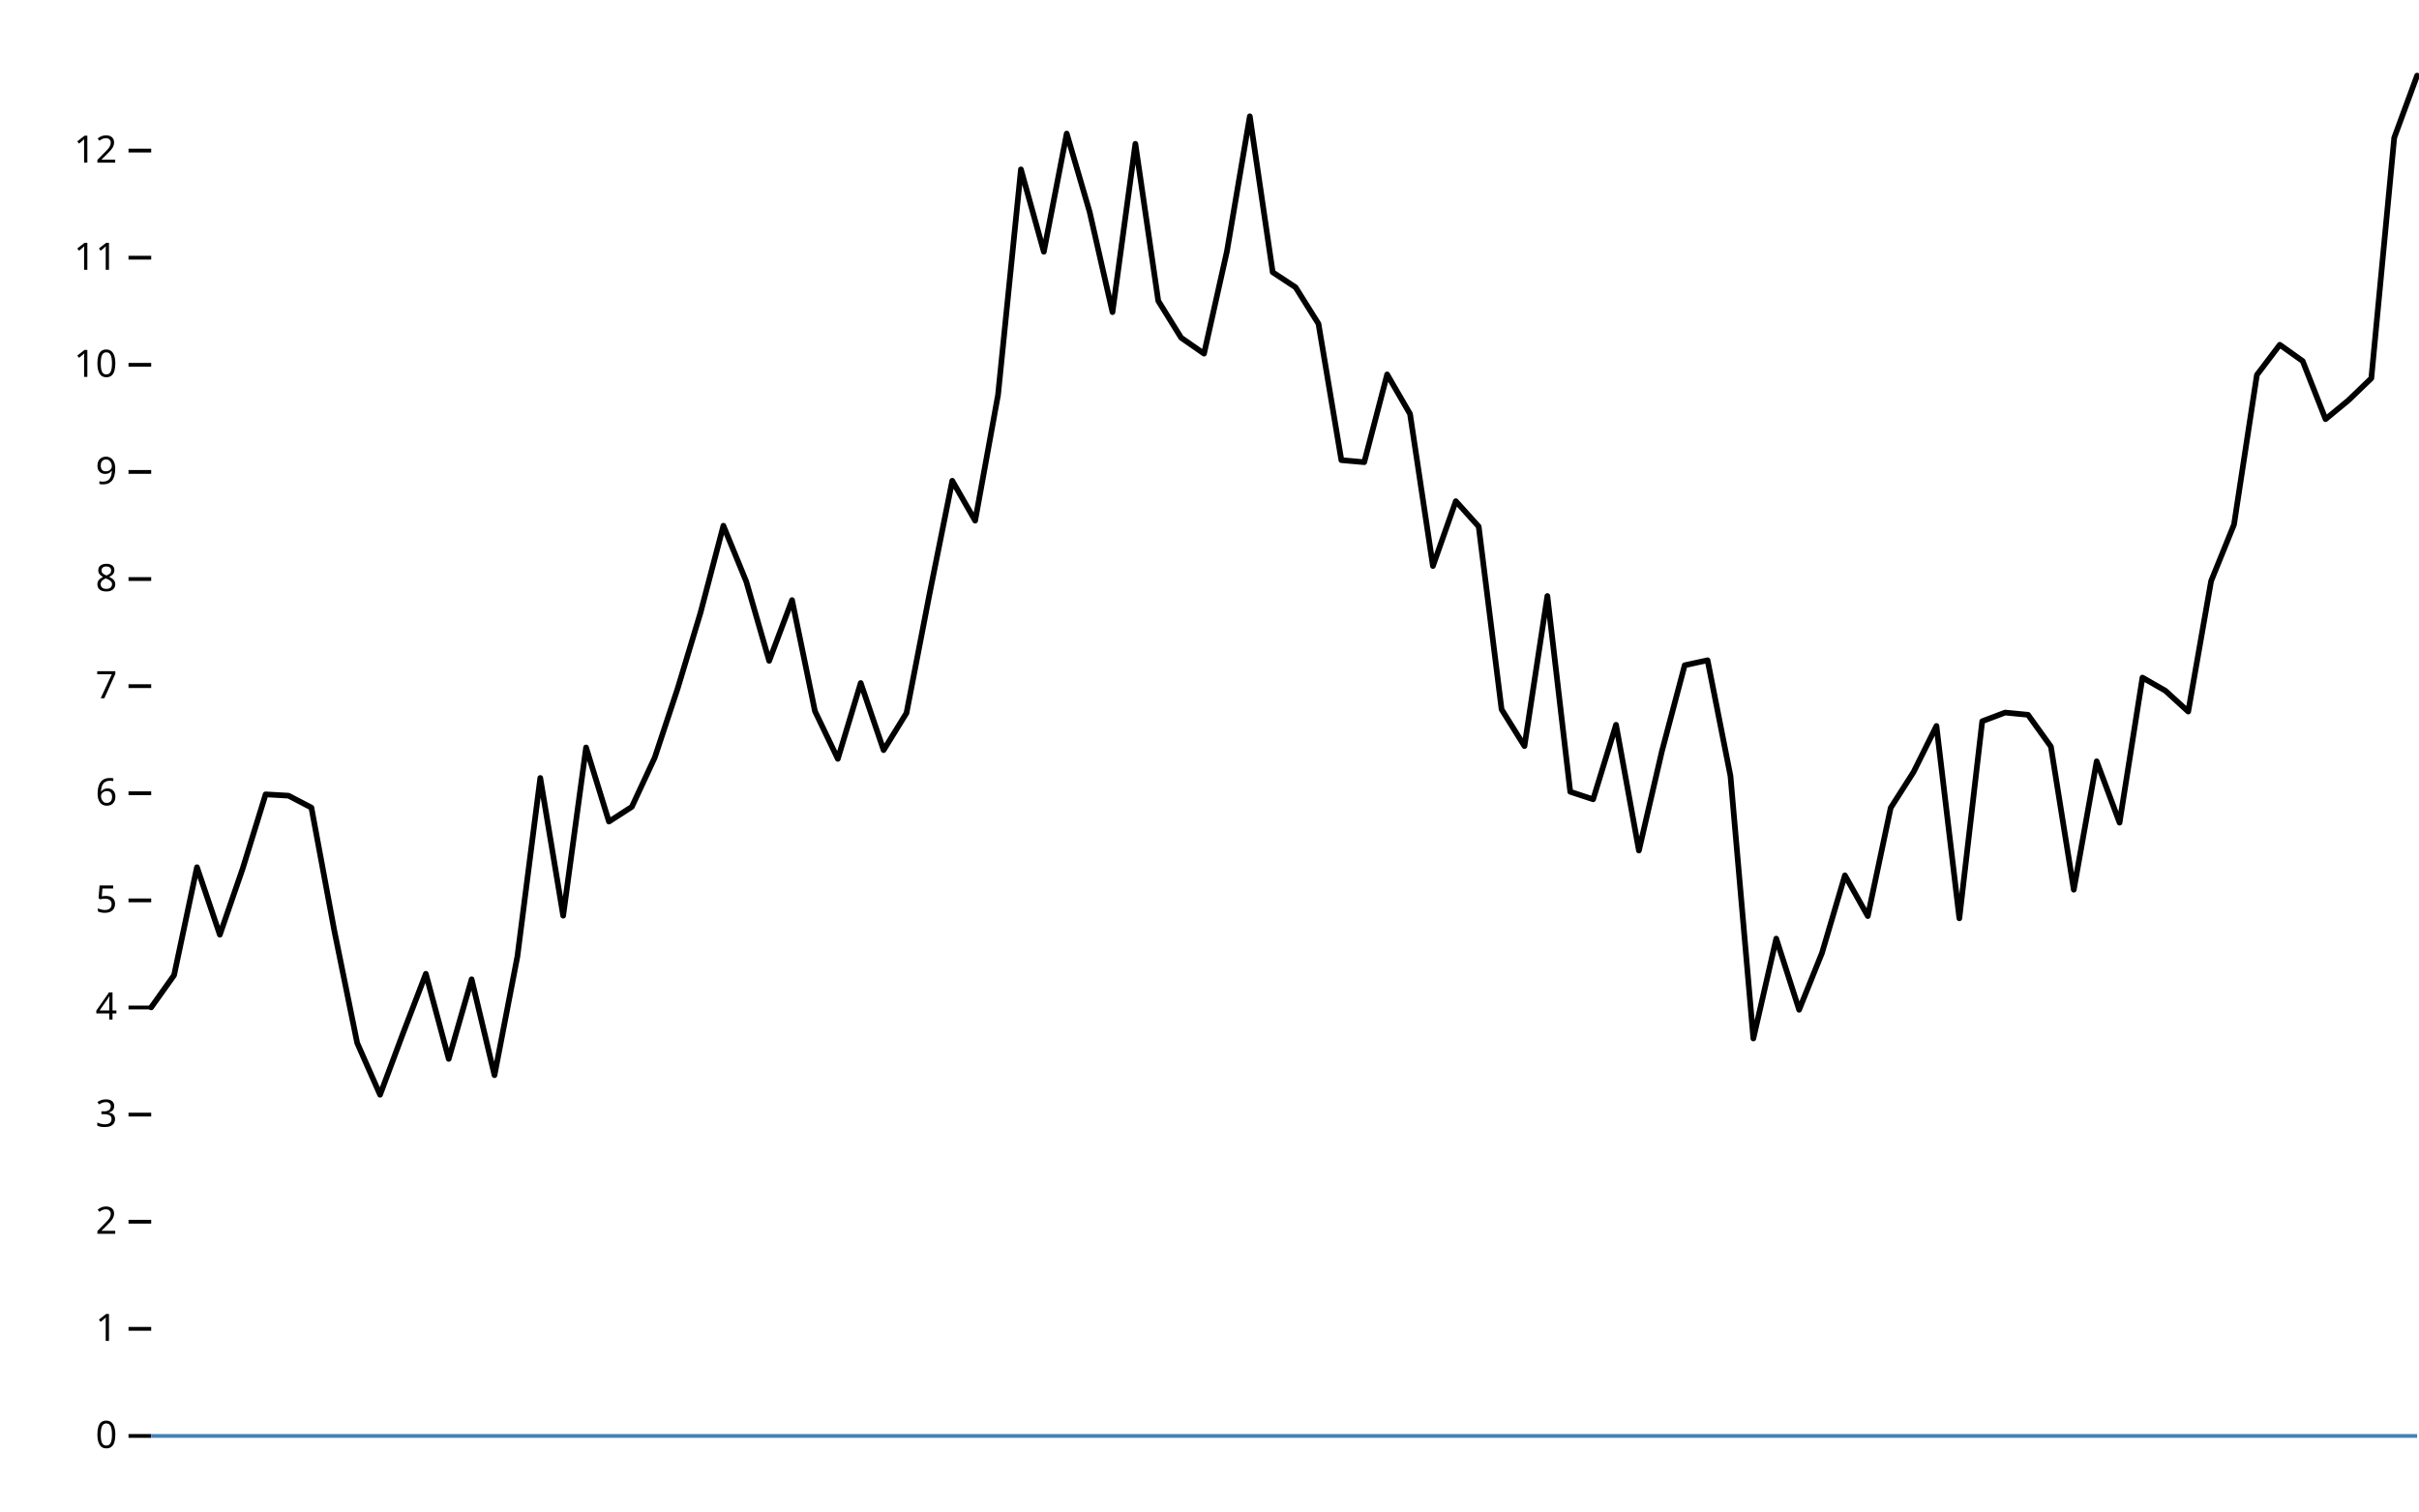
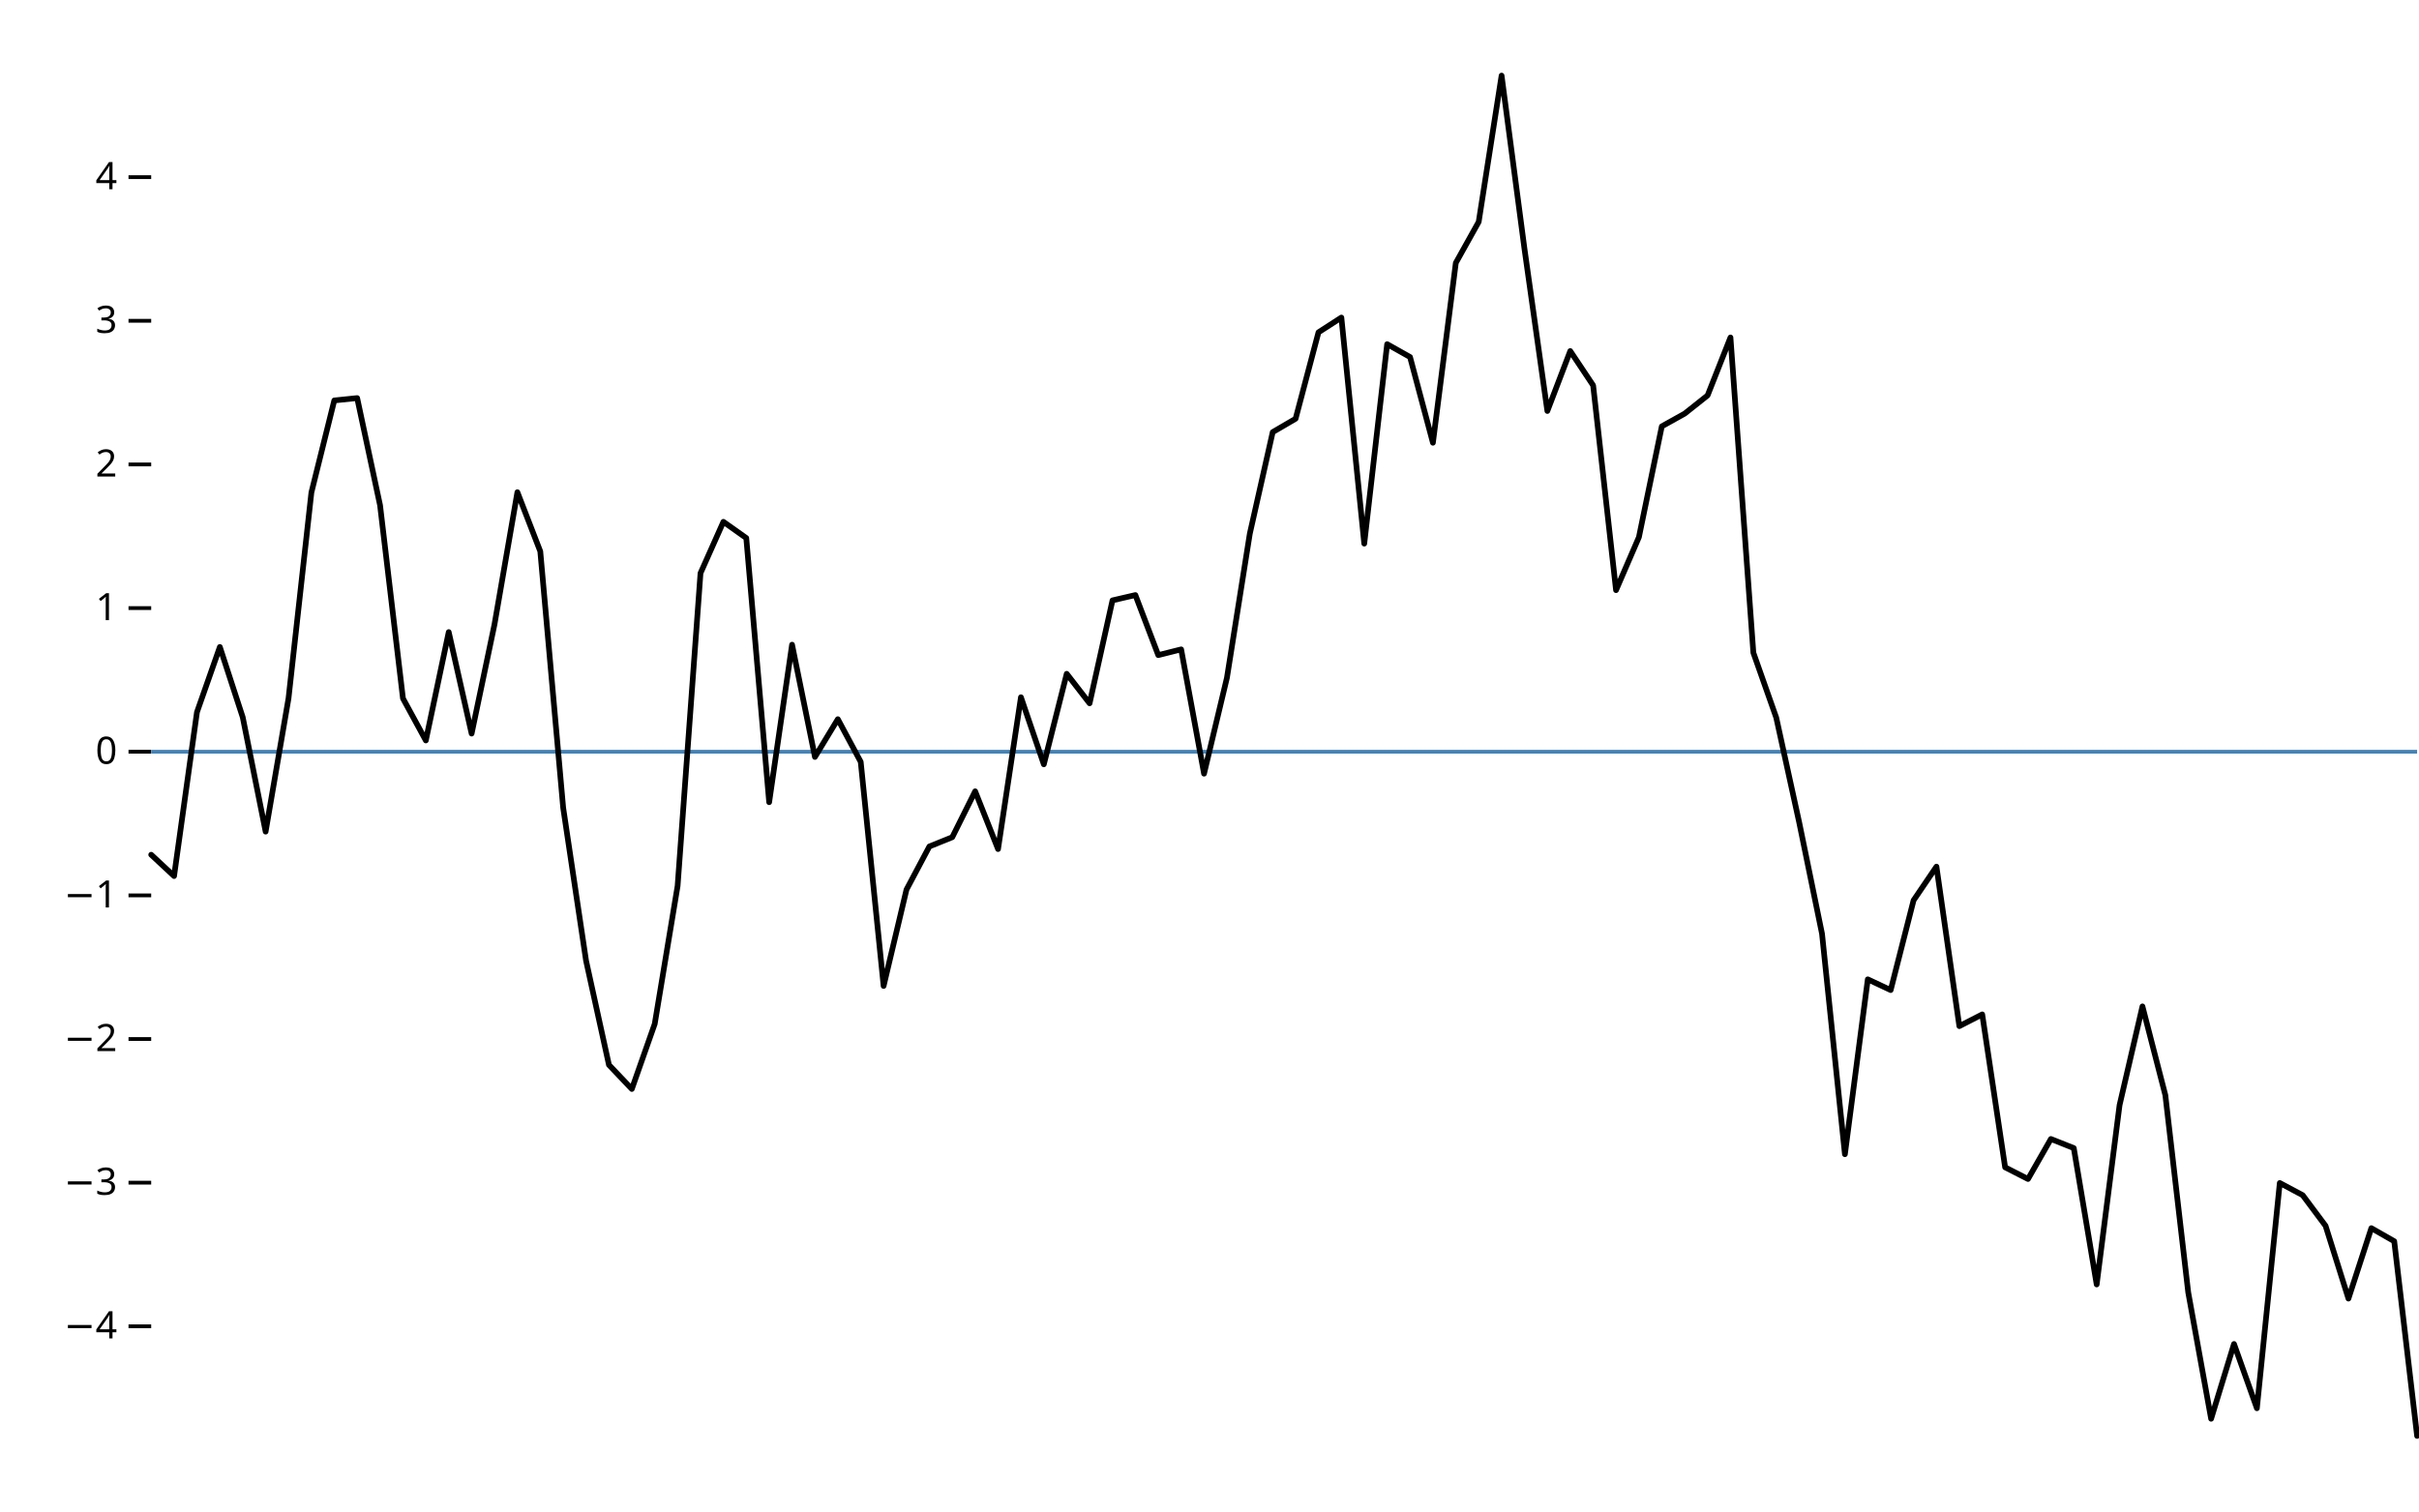
<svg xmlns="http://www.w3.org/2000/svg" class="plot-d6a7b5" fill="currentColor" font-family="system-ui, sans-serif" font-size="10" text-anchor="middle" width="640" height="400" viewBox="0 0 640 400" style="color: black; background-color: white;">
  <style>.plot-d6a7b5 {
  display: block;
  background: white;
  height: auto;
  height: intrinsic;
  max-width: 100%;
}
.plot-d6a7b5 text,
.plot-d6a7b5 tspan {
  white-space: pre;
}</style>
  <g aria-label="y-axis tick" fill="none" stroke="currentColor">
-     <path transform="translate(40,380)" d="M0,0L-6,0" />
-     <path transform="translate(40,351.654)" d="M0,0L-6,0" />
-     <path transform="translate(40,323.3079)" d="M0,0L-6,0" />
-     <path transform="translate(40,294.9619)" d="M0,0L-6,0" />
-     <path transform="translate(40,266.6159)" d="M0,0L-6,0" />
-     <path transform="translate(40,238.2699)" d="M0,0L-6,0" />
-     <path transform="translate(40,209.9238)" d="M0,0L-6,0" />
-     <path transform="translate(40,181.5778)" d="M0,0L-6,0" />
-     <path transform="translate(40,153.2318)" d="M0,0L-6,0" />
-     <path transform="translate(40,124.8858)" d="M0,0L-6,0" />
-     <path transform="translate(40,96.53974)" d="M0,0L-6,0" />
-     <path transform="translate(40,68.19372)" d="M0,0L-6,0" />
-     <path transform="translate(40,39.84769)" d="M0,0L-6,0" />
+     <path transform="translate(40,350.9887)" d="M0,0L-6,0" />
+     <path transform="translate(40,312.9749)" d="M0,0L-6,0" />
+     <path transform="translate(40,274.9611)" d="M0,0L-6,0" />
+     <path transform="translate(40,236.9474)" d="M0,0L-6,0" />
+     <path transform="translate(40,198.9336)" d="M0,0L-6,0" />
+     <path transform="translate(40,160.9198)" d="M0,0L-6,0" />
+     <path transform="translate(40,122.906)" d="M0,0L-6,0" />
+     <path transform="translate(40,84.89226)" d="M0,0L-6,0" />
+     <path transform="translate(40,46.87849)" d="M0,0L-6,0" />
  </g>
  <g aria-label="y-axis tick label" text-anchor="end" font-variant="tabular-nums" transform="translate(-9,0)">
-     <text y="0.32em" transform="translate(40,380)">0</text>
-     <text y="0.32em" transform="translate(40,351.654)">1</text>
-     <text y="0.32em" transform="translate(40,323.3079)">2</text>
-     <text y="0.32em" transform="translate(40,294.9619)">3</text>
-     <text y="0.32em" transform="translate(40,266.6159)">4</text>
-     <text y="0.32em" transform="translate(40,238.2699)">5</text>
-     <text y="0.32em" transform="translate(40,209.9238)">6</text>
-     <text y="0.32em" transform="translate(40,181.5778)">7</text>
-     <text y="0.32em" transform="translate(40,153.2318)">8</text>
-     <text y="0.32em" transform="translate(40,124.8858)">9</text>
-     <text y="0.32em" transform="translate(40,96.53974)">10</text>
-     <text y="0.32em" transform="translate(40,68.19372)">11</text>
-     <text y="0.32em" transform="translate(40,39.84769)">12</text>
+     <text y="0.32em" transform="translate(40,350.9887)">−4</text>
+     <text y="0.32em" transform="translate(40,312.9749)">−3</text>
+     <text y="0.32em" transform="translate(40,274.9611)">−2</text>
+     <text y="0.32em" transform="translate(40,236.9474)">−1</text>
+     <text y="0.32em" transform="translate(40,198.9336)">0</text>
+     <text y="0.32em" transform="translate(40,160.9198)">1</text>
+     <text y="0.32em" transform="translate(40,122.906)">2</text>
+     <text y="0.32em" transform="translate(40,84.89226)">3</text>
+     <text y="0.32em" transform="translate(40,46.87849)">4</text>
  </g>
  <g aria-label="rule" stroke="steelblue">
-     <line x1="40" x2="639.5" y1="380" y2="380" />
+     <line x1="40" x2="639.5" y1="198.934" y2="198.934" />
  </g>
  <g aria-label="line" fill="none" stroke="currentColor" stroke-width="1.5" stroke-linejoin="round" stroke-linecap="round">
-     <path d="M40,266.584L46.056,258.07L52.111,229.493L58.167,247.362L64.222,229.815L70.278,210.215L76.333,210.563L82.389,213.718L88.444,246.25L94.5,276.002L100.556,289.716L106.611,273.491L112.667,257.698L118.722,280.225L124.778,259.151L130.833,284.534L136.889,253.114L142.944,205.877L149,242.322L155.056,197.801L161.111,217.422L167.167,213.516L173.222,200.487L179.278,182.229L185.333,162.156L191.389,139.124L197.444,153.909L203.5,174.885L209.556,158.802L215.611,188.183L221.667,200.823L227.722,180.75L233.778,198.509L239.833,188.691L245.889,157.382L251.944,127.224L258,137.791L264.056,104.488L270.111,44.824L276.167,66.629L282.222,35.342L288.278,56.029L294.333,82.603L300.389,38.056L306.444,79.625L312.5,89.379L318.556,93.586L324.611,66.524L330.667,30.787L336.722,72.046L342.778,76.035L348.833,85.686L354.889,121.778L360.944,122.308L367,99.078L373.056,109.539L379.111,149.79L385.167,132.623L391.222,139.345L397.278,187.729L403.333,197.443L409.389,157.72L415.444,209.531L421.5,211.521L427.556,191.803L433.611,225.088L439.667,198.915L445.722,176.046L451.778,174.731L457.833,205.348L463.889,274.822L469.944,248.386L476,267.219L482.056,252.158L488.111,231.651L494.167,242.429L500.222,213.791L506.278,204.301L512.333,192.109L518.389,243.017L524.444,190.862L530.5,188.571L536.556,189.156L542.611,197.572L548.667,235.446L554.722,201.466L560.778,217.711L566.833,179.317L572.889,182.778L578.944,188.304L585,153.758L591.056,138.819L597.111,99.214L603.167,91.234L609.222,95.543L615.278,110.927L621.333,105.933L627.389,100.1L633.444,36.452L639.5,20" />
+     <path d="M40,226.189L46.056,231.836L52.111,188.459L58.167,171.208L64.222,189.813L70.278,220.078L76.333,184.821L82.389,130.315L88.444,105.97L94.5,105.345L100.556,133.718L106.611,184.829L112.667,195.954L118.722,167.269L124.778,194.137L130.833,165.22L136.889,130.25L142.944,145.902L149,213.752L155.056,254.231L161.111,281.815L167.167,288.188L173.222,270.969L179.278,234.439L185.333,151.68L191.389,138.087L197.444,142.377L203.5,212.291L209.556,170.603L215.611,200.317L221.667,190.319L227.722,201.61L233.778,260.925L239.833,235.416L245.889,224.002L251.944,221.558L258,209.404L264.056,224.695L270.111,184.515L276.167,202.271L282.222,178.306L288.278,186.123L294.333,158.877L300.389,157.473L306.444,173.368L312.5,171.848L318.556,204.742L324.611,179.382L330.667,141.227L336.722,114.352L342.778,110.811L348.833,87.942L354.889,84.035L360.944,143.863L367,91.075L373.056,94.48L379.111,117.17L385.167,69.574L391.222,58.713L397.278,20L403.333,65.848L409.389,108.766L415.444,92.896L421.5,101.985L427.556,156.18L433.611,142.155L439.667,112.828L445.722,109.456L451.778,104.649L457.833,89.304L463.889,172.724L469.944,189.899L476,217.557L482.056,247.103L488.111,305.452L494.167,259.163L500.222,262.008L506.278,238.256L512.333,229.339L518.389,271.552L524.444,268.443L530.5,308.914L536.556,312.007L542.611,301.413L548.667,303.827L554.722,339.912L560.778,292.453L566.833,266.326L572.889,289.811L578.944,342.019L585,375.459L591.056,355.66L597.111,372.674L603.167,313.056L609.222,316.281L615.278,324.391L621.333,343.656L627.389,325.014L633.444,328.471L639.5,380" />
  </g>
</svg>
